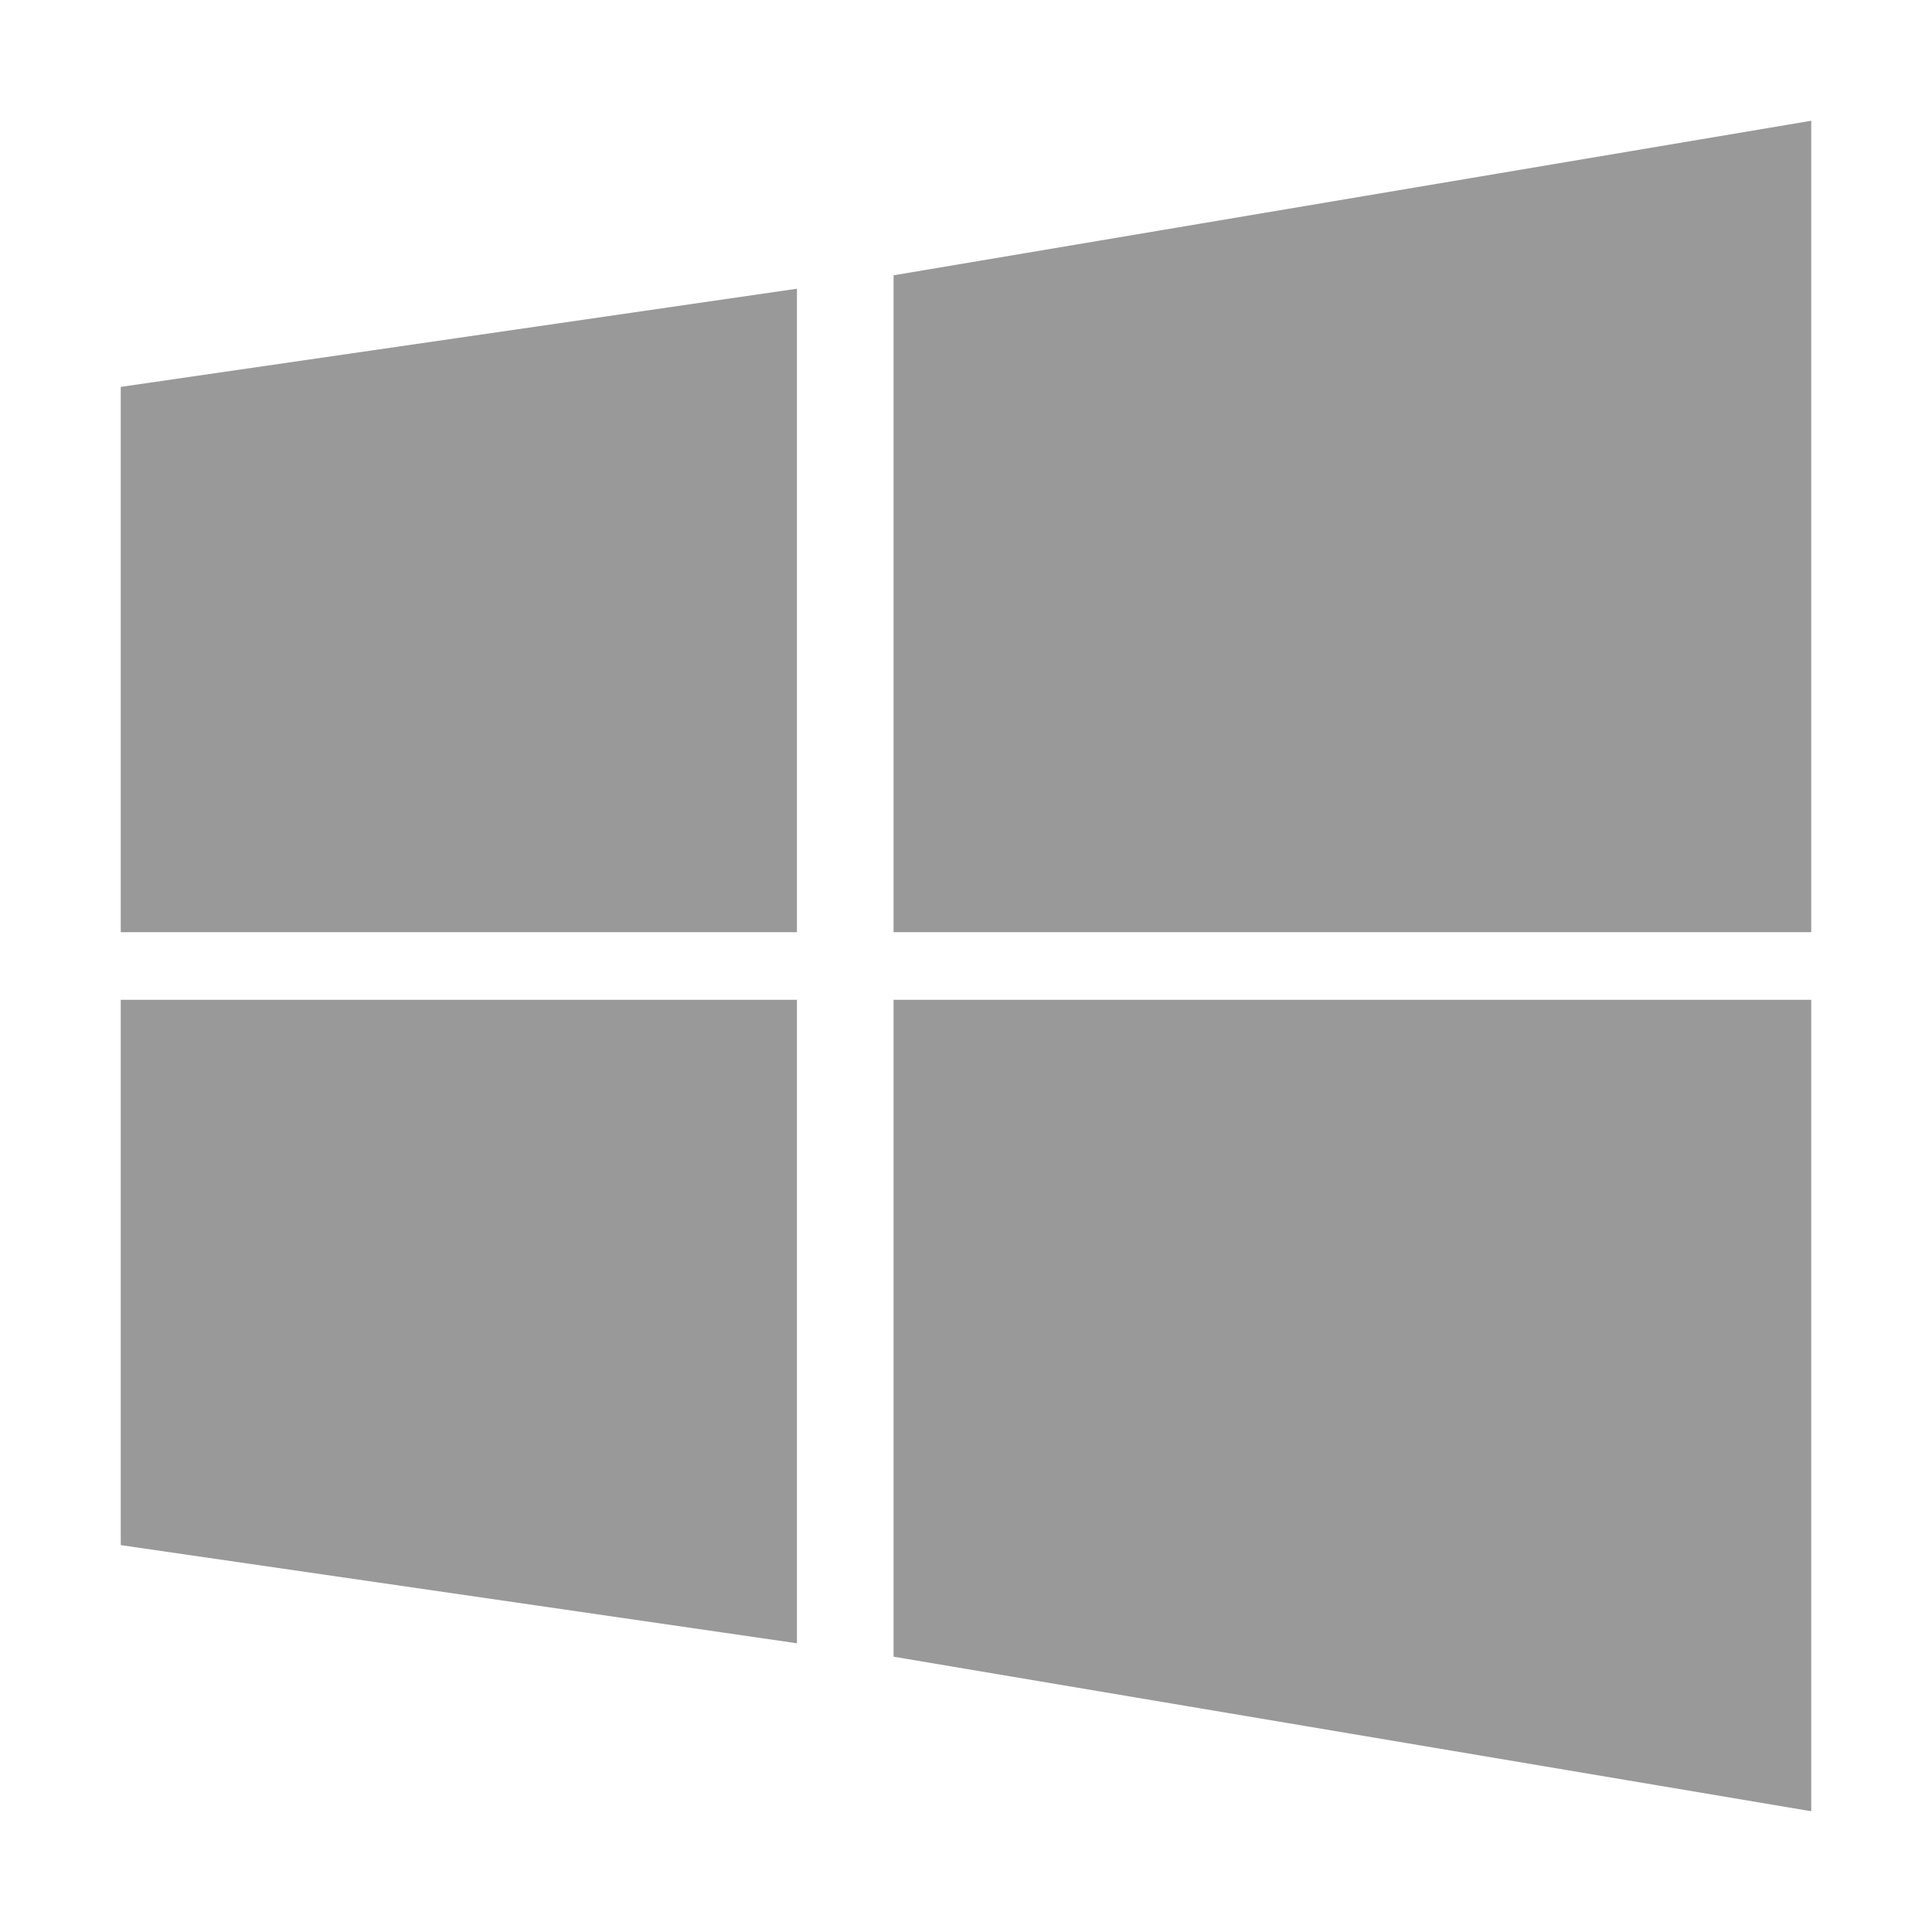
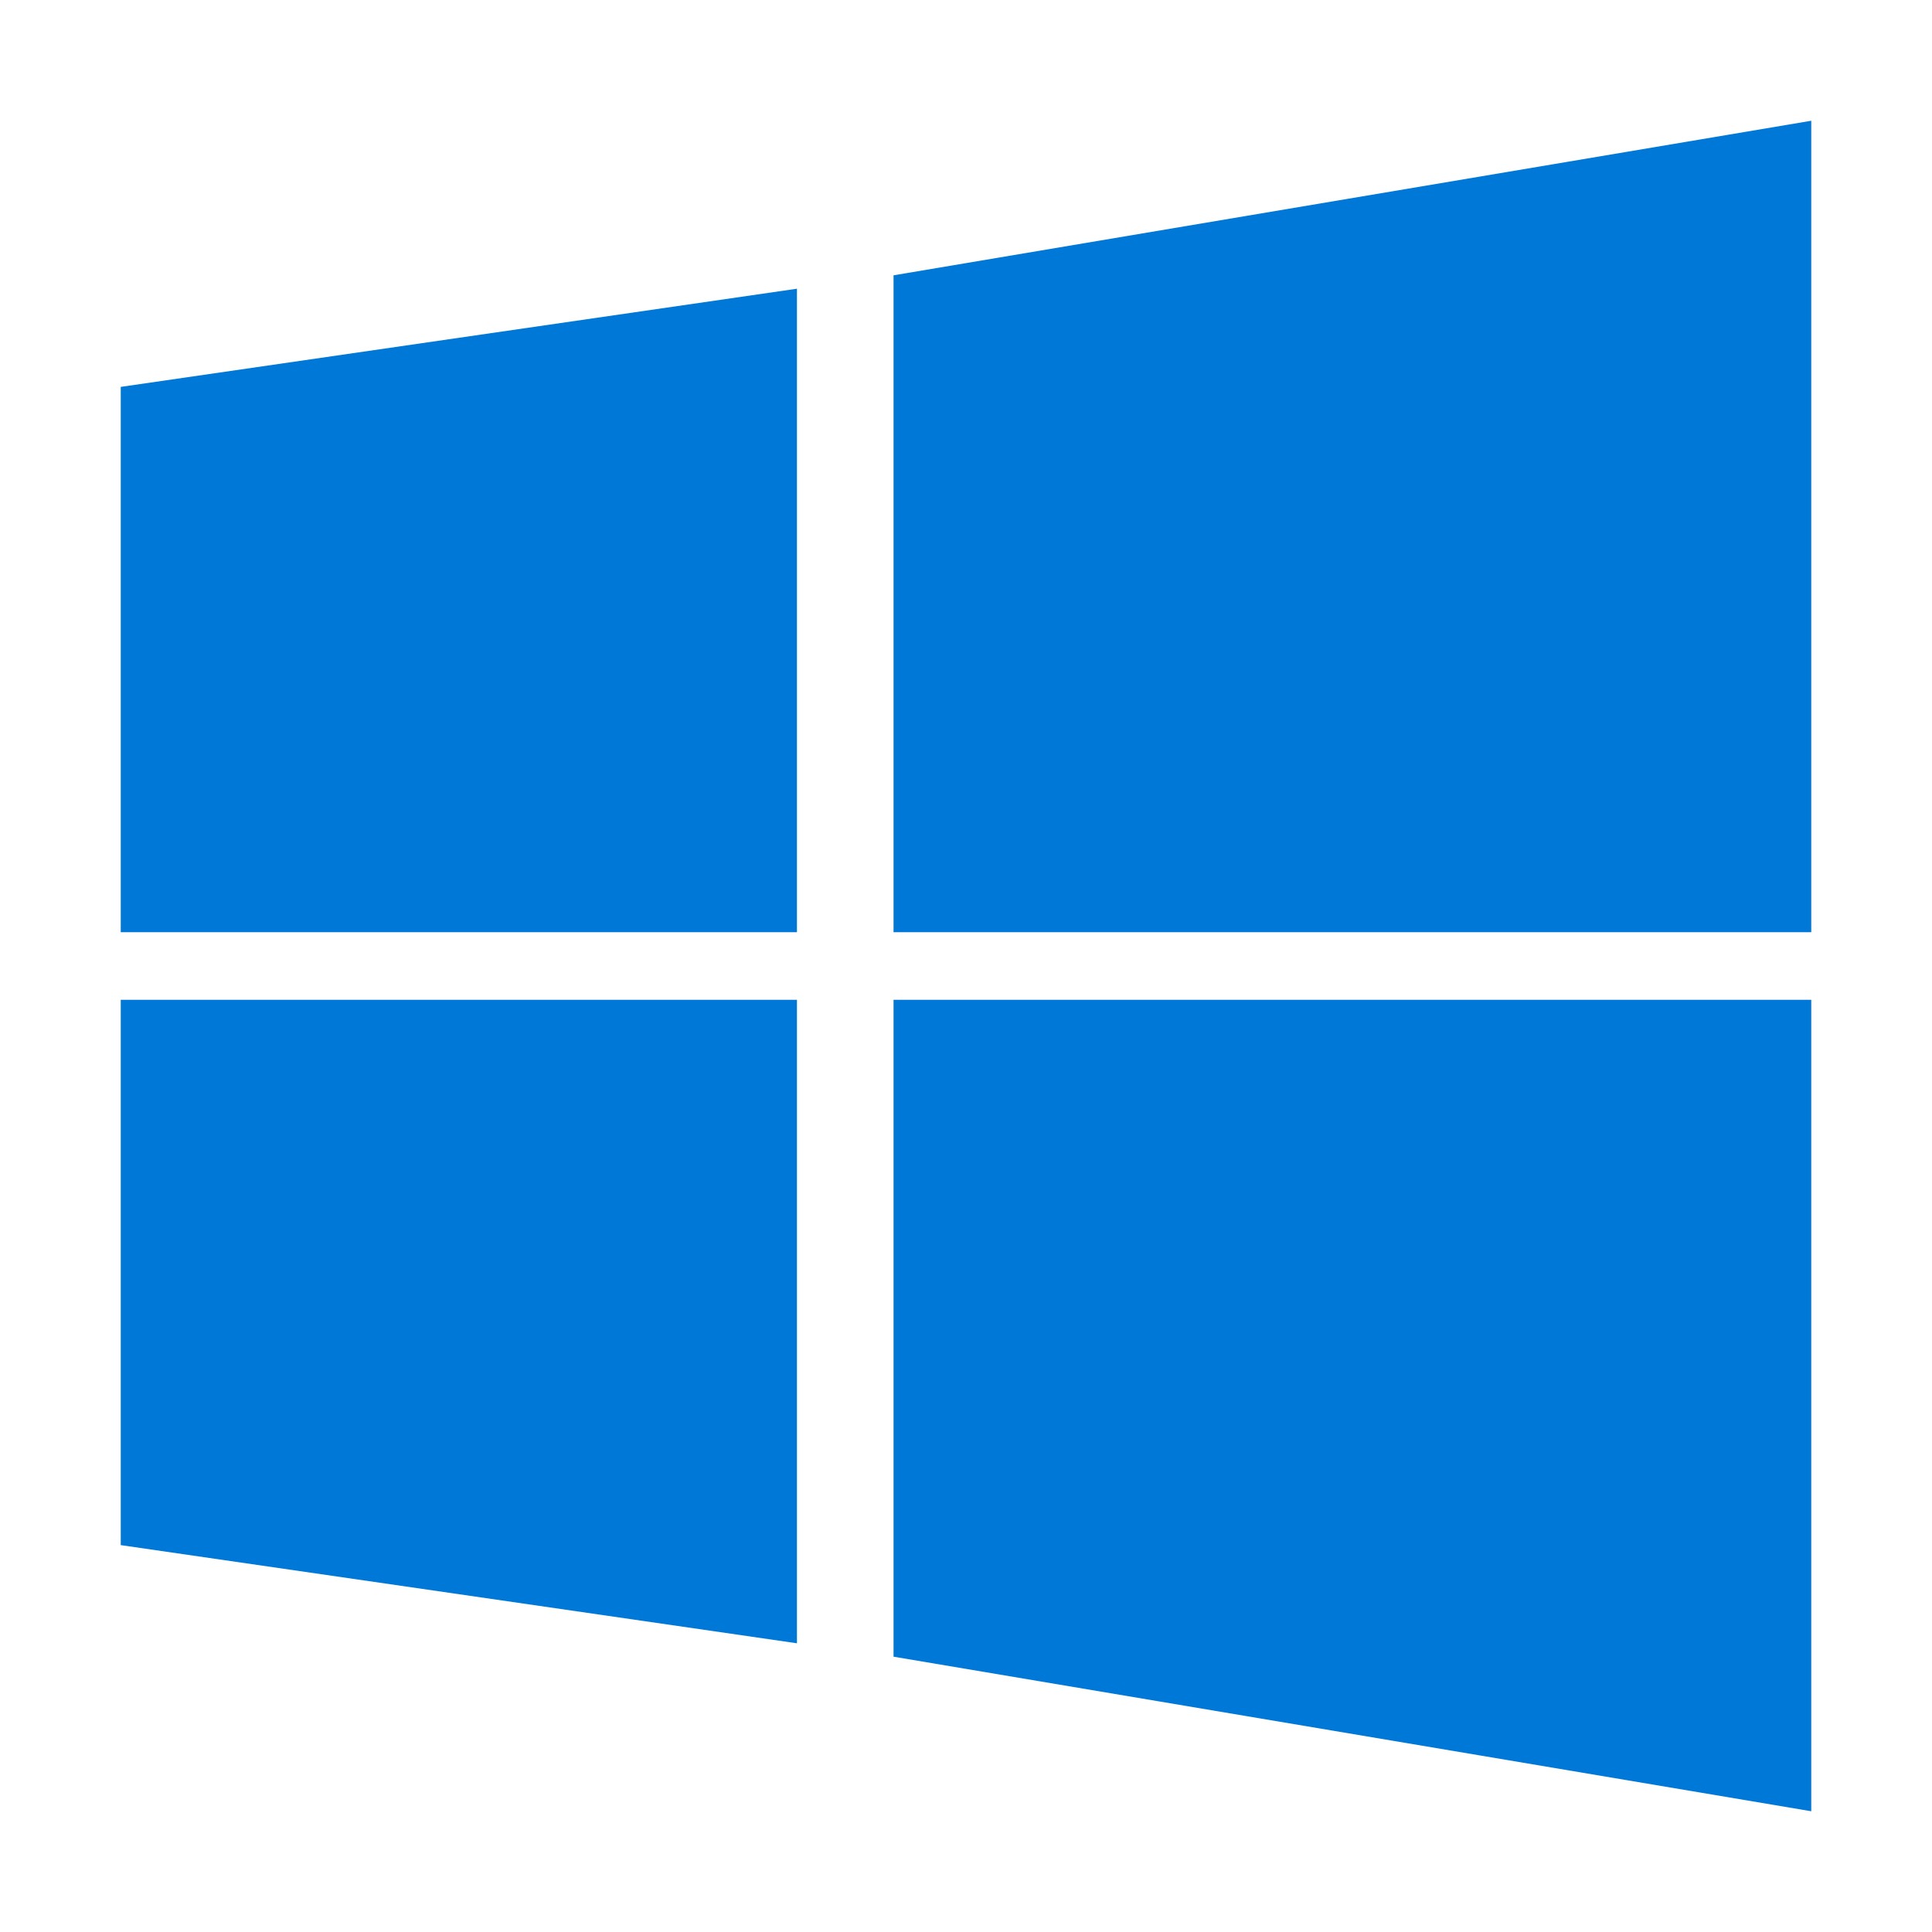
<svg xmlns="http://www.w3.org/2000/svg" width="16" height="16" viewBox="0 0 16 16" fill="none">
-   <path d="M1 3.204L6.6 2.391V7.72H1V3.204zM6.6 8.28V13.609L1 12.796V8.28H6.6zM7.4 2.28L15 1V7.72H7.4V2.28zM15 8.28V15L7.4 13.72V8.28H15z" fill="#999" />
+   <path d="M1 3.204L6.6 2.391V7.72H1V3.204zM6.6 8.28V13.609L1 12.796V8.28H6.6zM7.4 2.28L15 1V7.72H7.4V2.28zM15 8.28V15L7.4 13.72V8.28H15z" fill="#0078D7" />
</svg>
